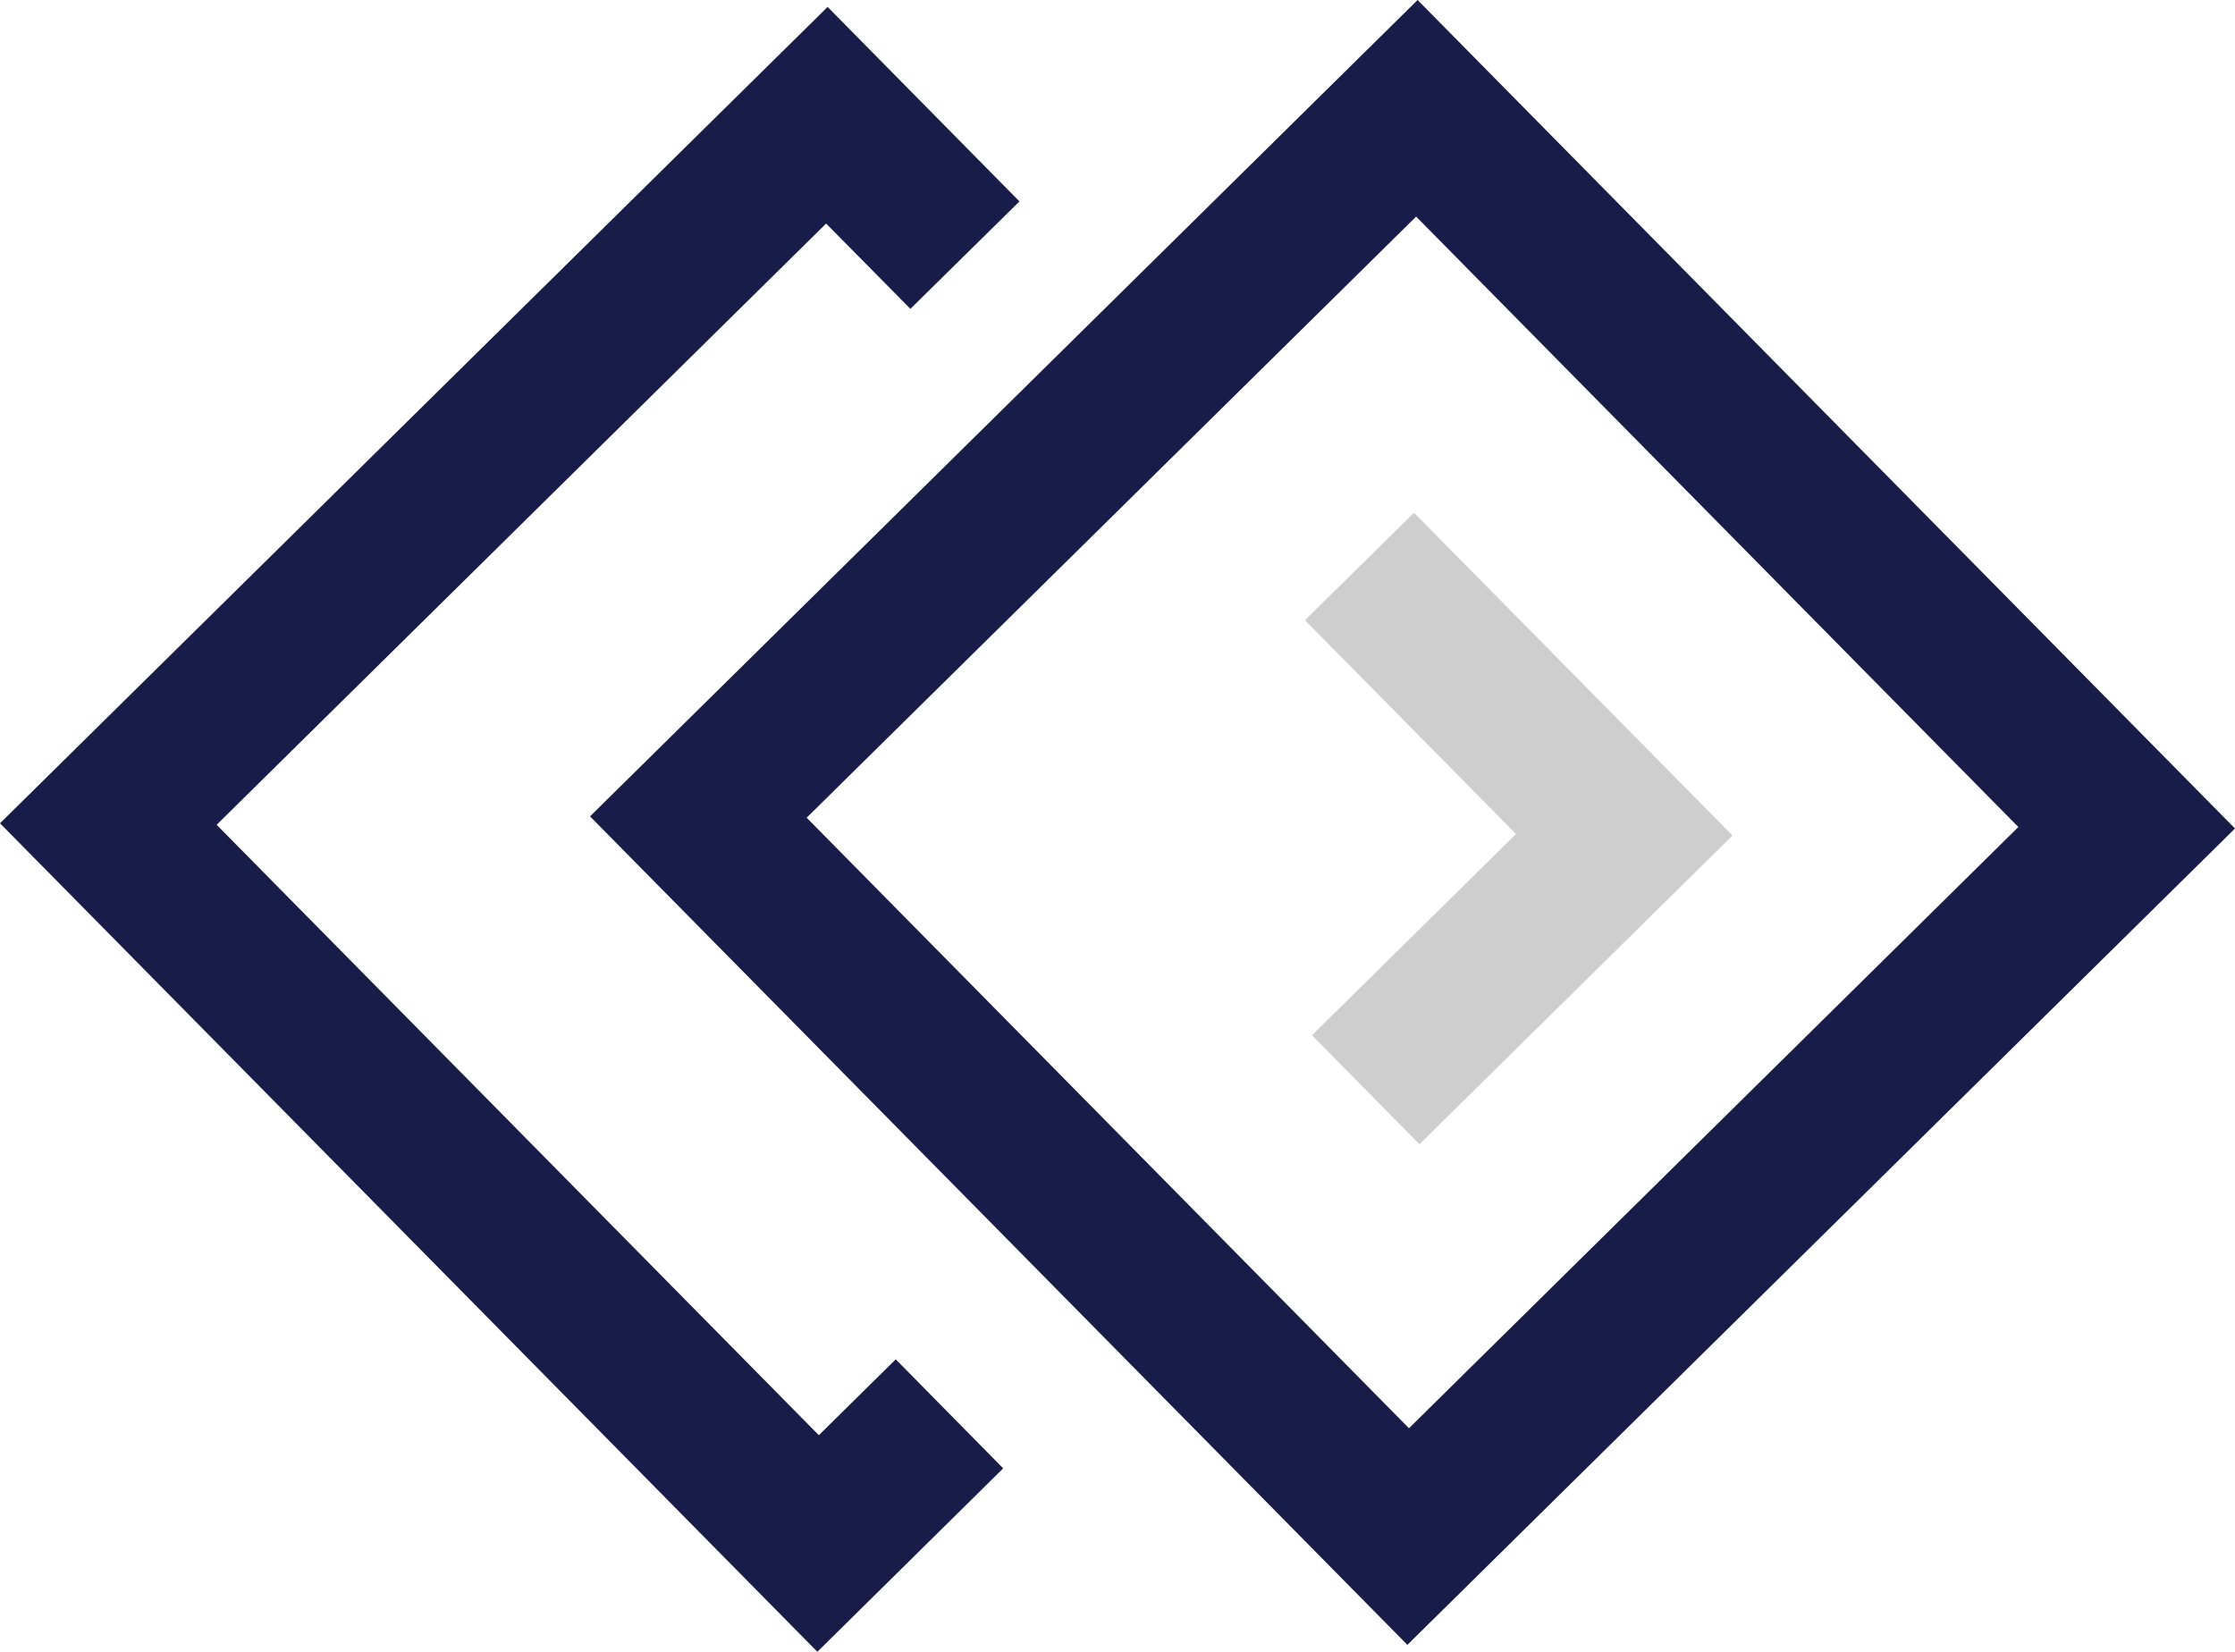
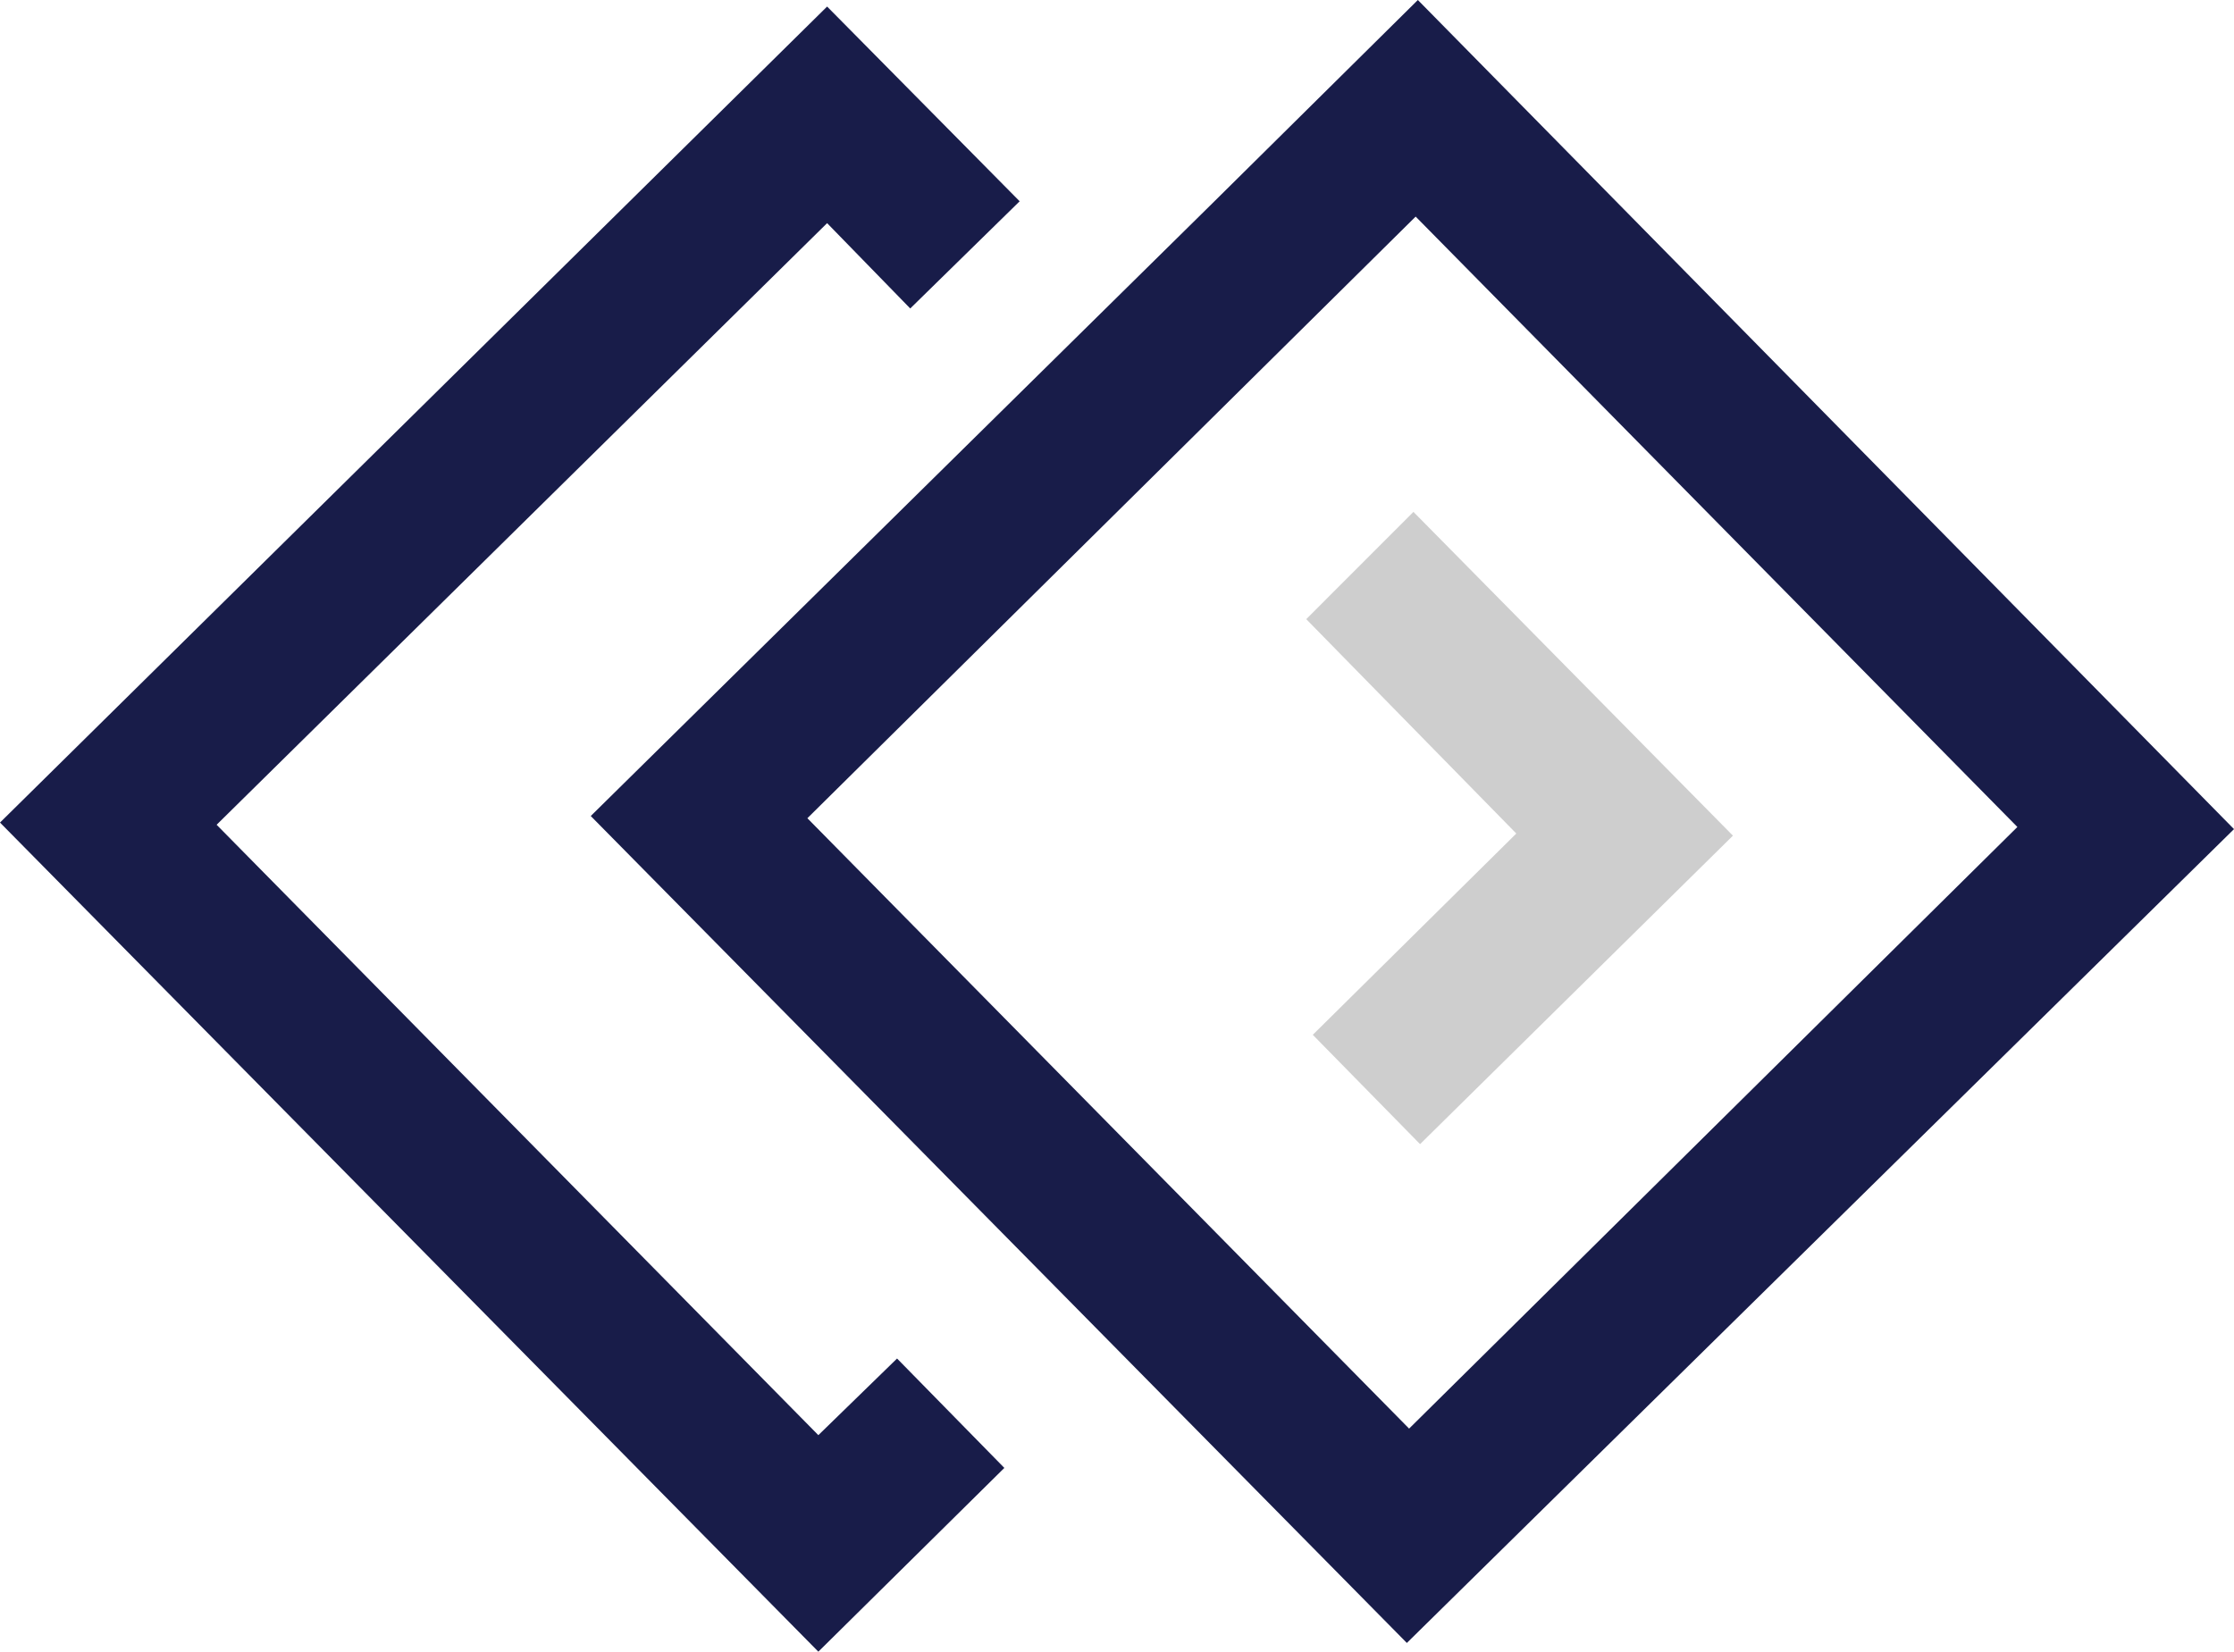
- <svg xmlns="http://www.w3.org/2000/svg" viewBox="0 0 74.886 55.349" width="74.886" height="55.349">
-   <g>
-     <path id="Tracé_1813" data-name="Tracé 1813" d="M 27.387 55.349 L 0 27.587 L 27.73 0.232 L 34.158 6.749 L 30.504 10.349 L 27.68 7.491 L 7.259 27.637 L 27.436 48.091 L 30.013 45.549 L 33.613 49.202 L 27.387 55.349 Z" fill="#181c49" />
-     <path id="Tracé_1814" data-name="Tracé 1814" d="M 47.56 38.343 L 43.96 34.69 L 50.795 27.946 L 43.724 20.782 L 47.378 17.182 L 58.05 27.996 L 47.56 38.343 Z" fill="#cecece" />
-     <path id="Tracé_1815" data-name="Tracé 1815" d="M 47.156 55.116 L 19.769 27.355 L 40.569 6.837 L 47.498 0 L 74.886 27.762 L 47.156 55.116 Z M 27.028 27.4 L 47.209 47.858 L 67.627 27.712 L 47.449 7.258 L 27.028 27.4 Z" fill="#181c49" />
-   </g>
+ <svg xmlns="http://www.w3.org/2000/svg" id="uuid-7c4dac6b-fee9-4a31-84a7-3dedb7527f8e" viewBox="0 0 313.61 231.9">
+   <polygon points="114.88 231.9 0 115.49 116.11 .92 143.14 28.26 127.78 43.31 116.11 31.33 30.41 115.8 114.88 201.5 125.93 190.74 140.99 206.1 114.88 231.9" style="fill:#181c49;" />
+   <polygon points="199.35 160.64 184.29 145.29 212.86 117.03 183.37 86.93 198.42 71.87 243.27 117.33 199.35 160.64" style="fill:#cecece;" />
+   <path d="M197.5,230.68L82.93,114.57,170.17,28.57h0L199.04,0l114.57,116.41-116.11,114.26ZM113.34,114.88l84.47,85.7,85.39-84.47L198.73,30.41,113.34,114.88h0Z" style="fill:#181c49;" />
</svg>
